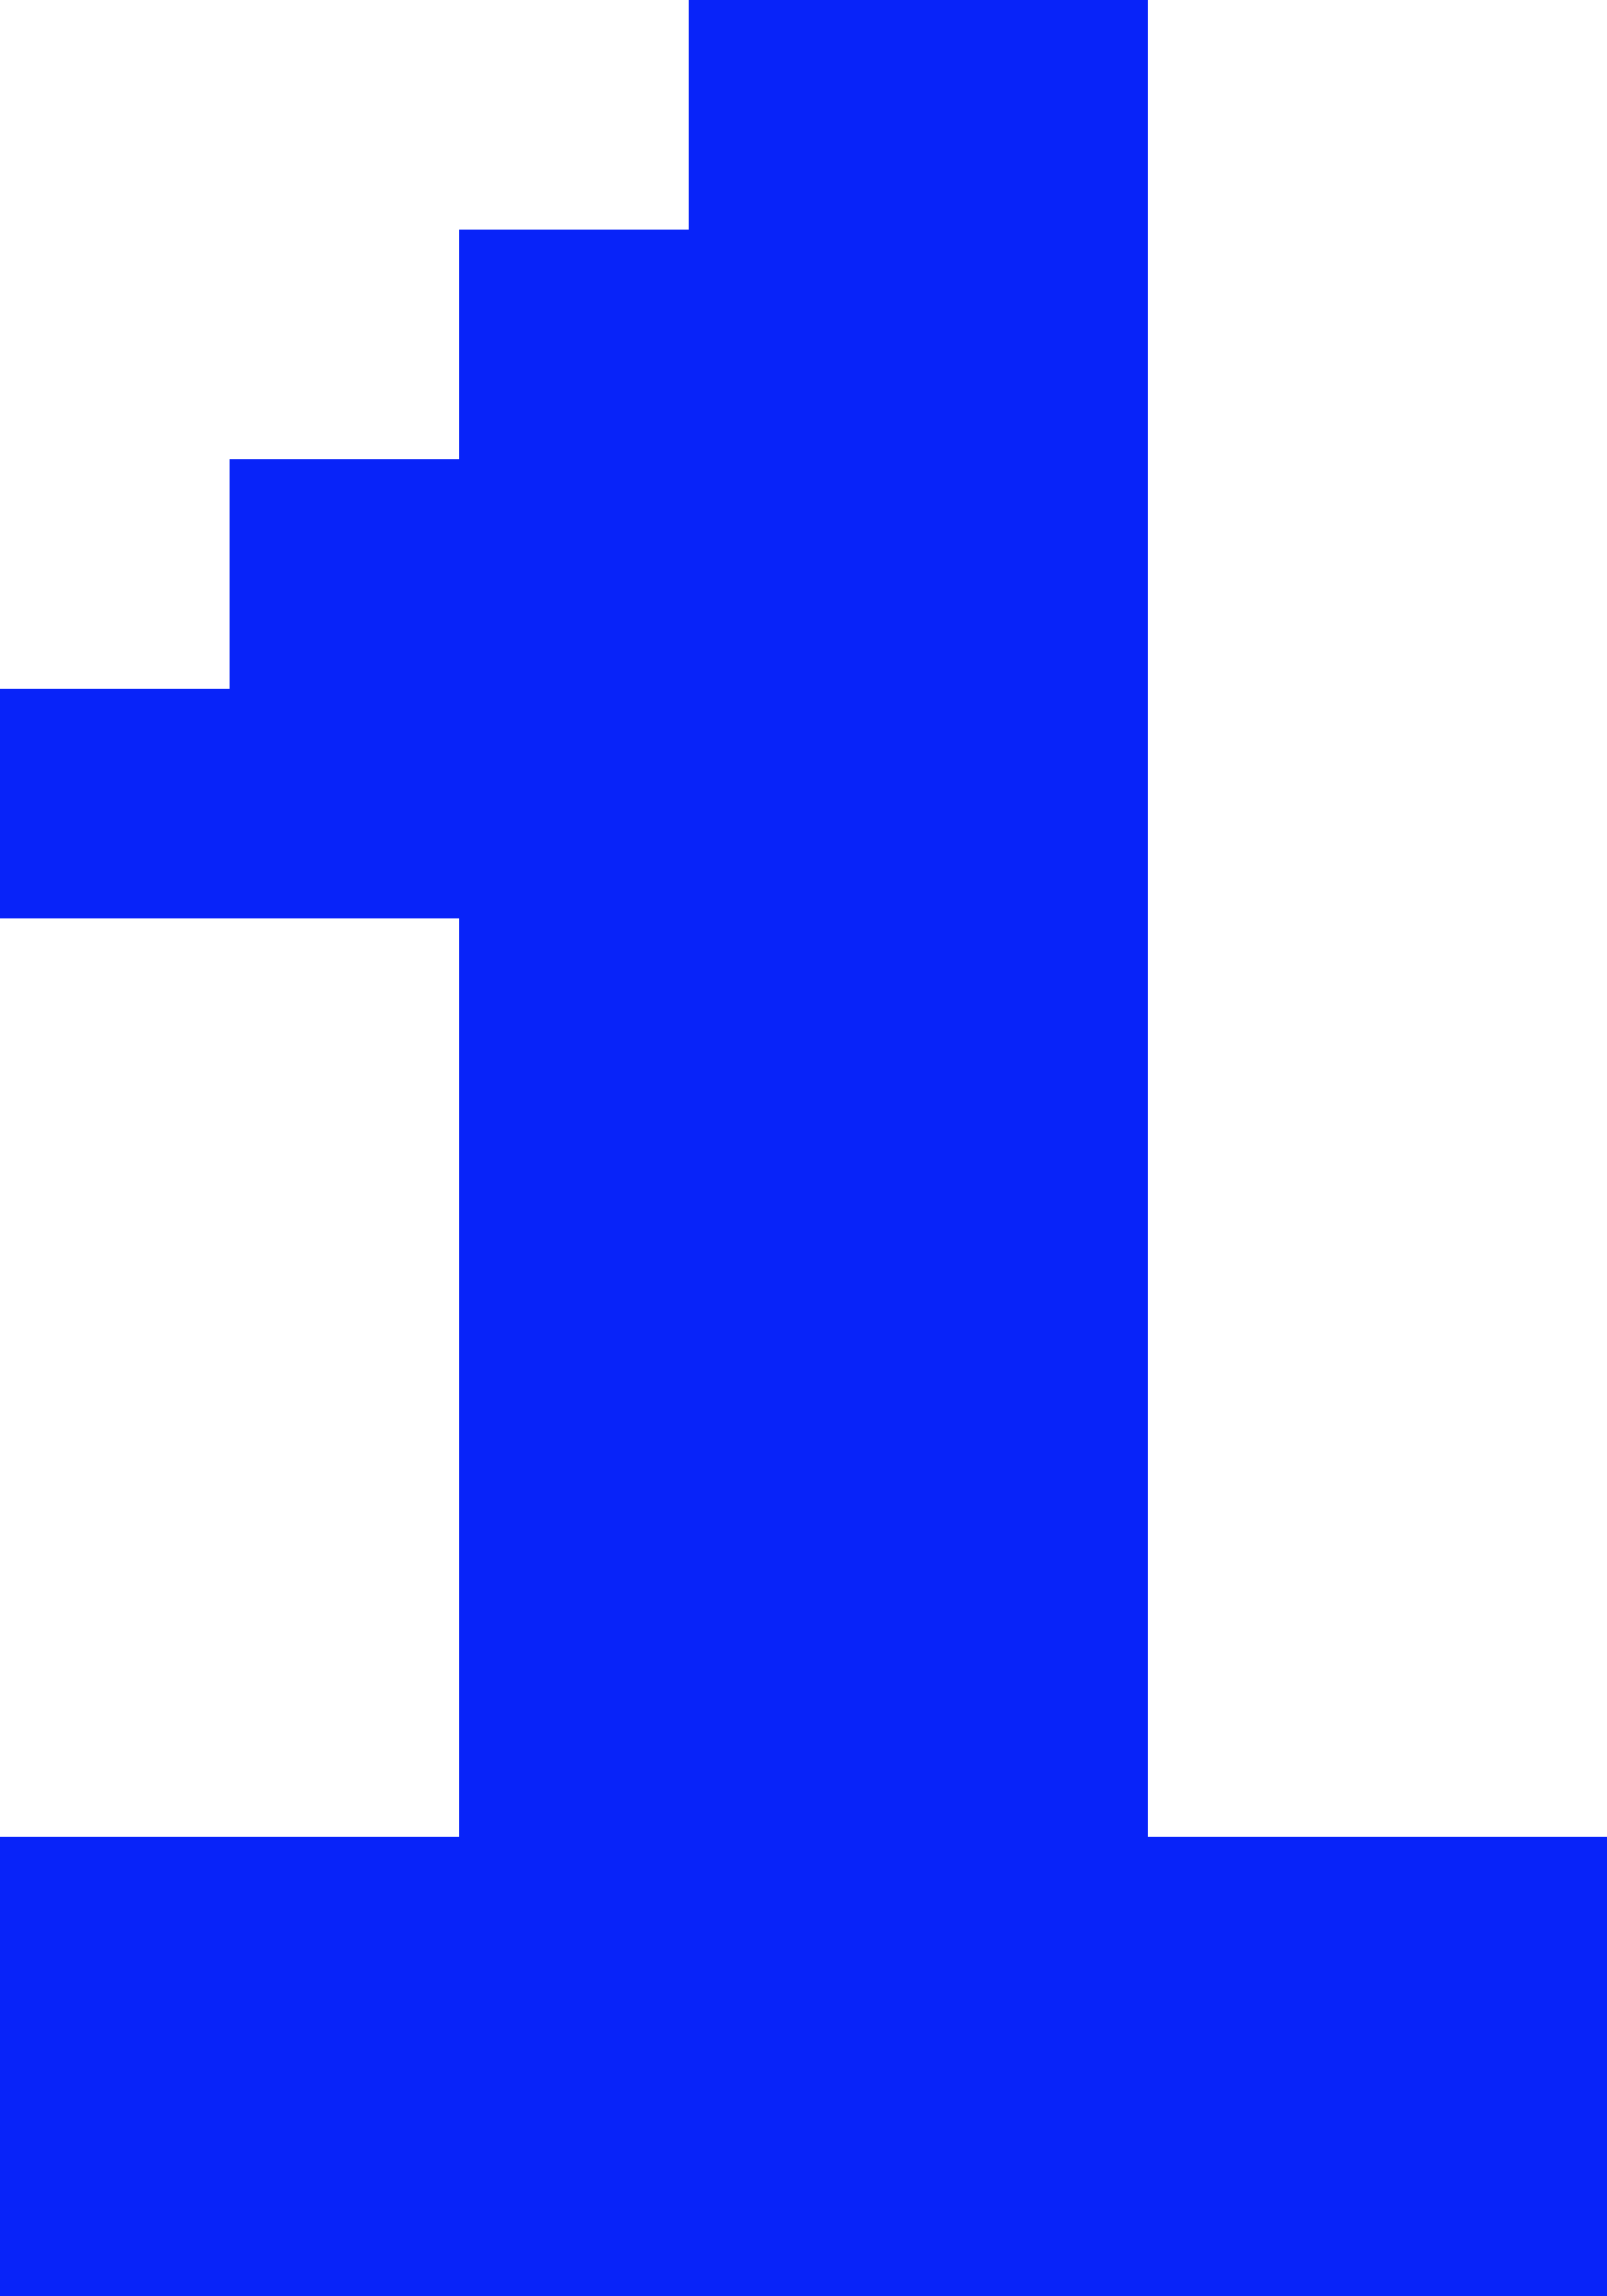
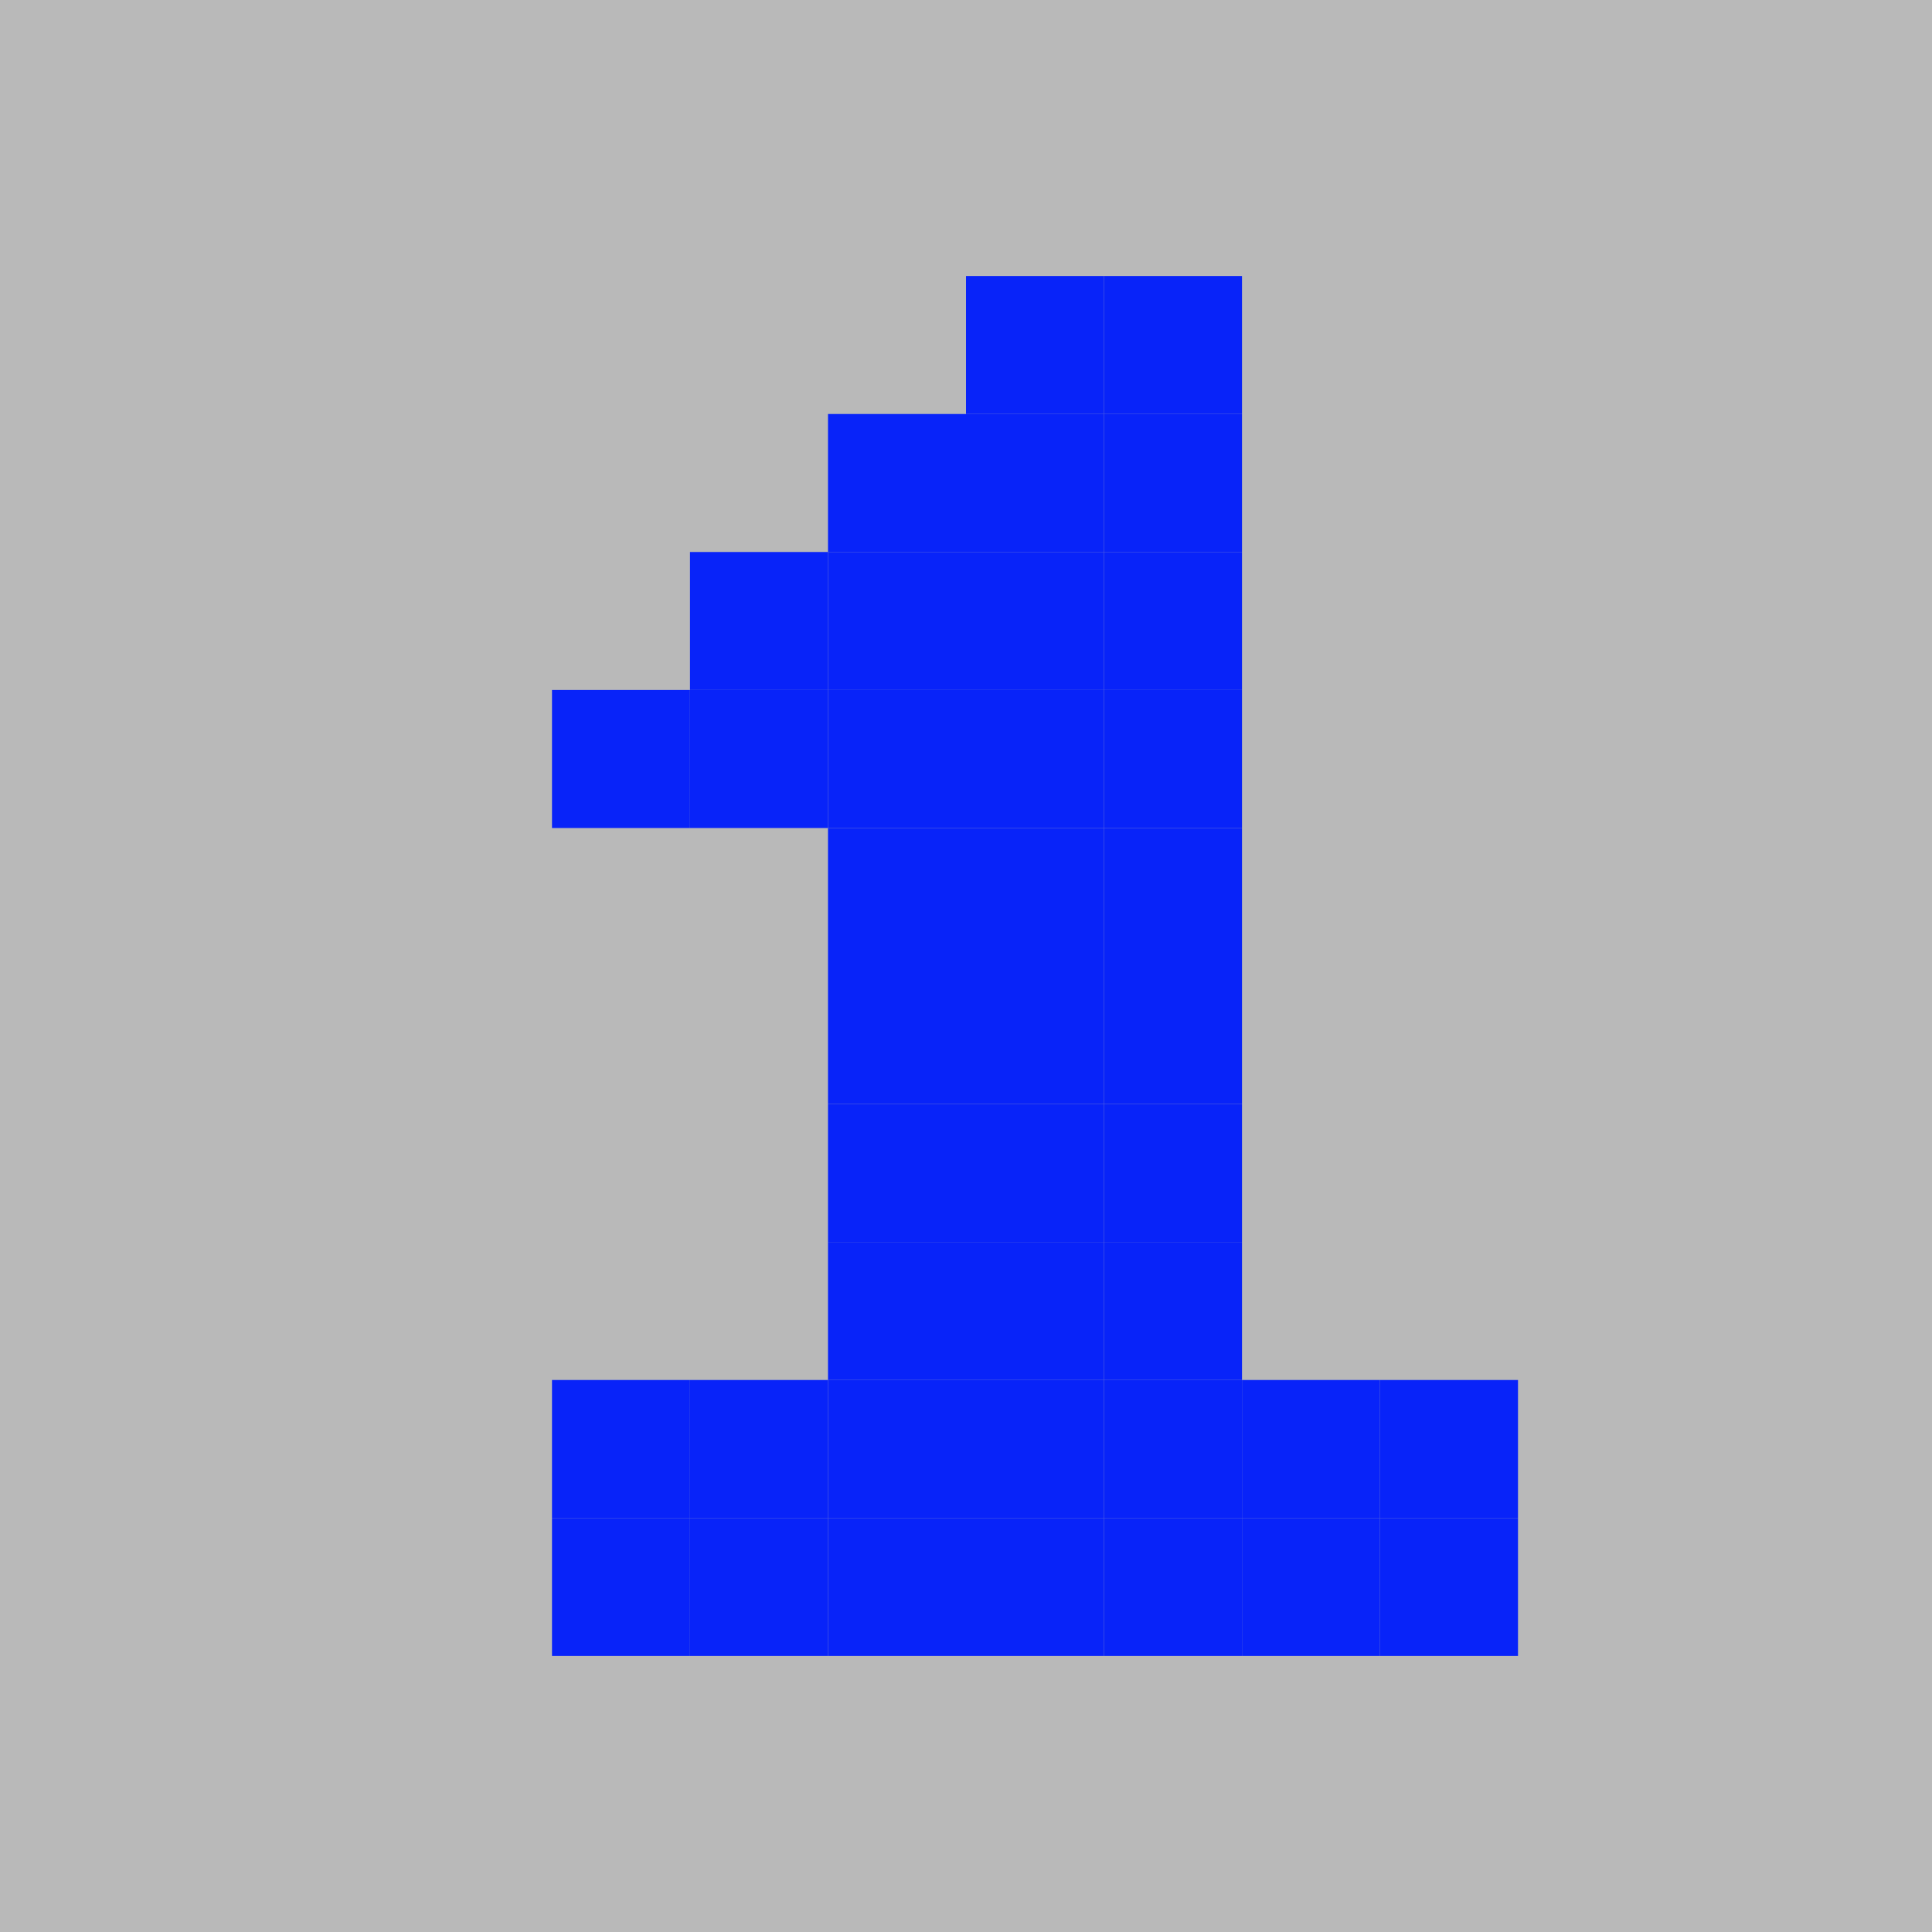
- <svg xmlns="http://www.w3.org/2000/svg" width="7" height="10" viewBox="0 0 7 10">
-   <rect x="3" y="0" width="1" height="1" fill="#0823f9" />
-   <rect x="4" y="0" width="1" height="1" fill="#0823f9" />
-   <rect x="2" y="1" width="1" height="1" fill="#0823f9" />
-   <rect x="3" y="1" width="1" height="1" fill="#0823f9" />
-   <rect x="4" y="1" width="1" height="1" fill="#0823f9" />
-   <rect x="1" y="2" width="1" height="1" fill="#0823f9" />
-   <rect x="2" y="2" width="1" height="1" fill="#0823f9" />
-   <rect x="3" y="2" width="1" height="1" fill="#0823f9" />
-   <rect x="4" y="2" width="1" height="1" fill="#0823f9" />
-   <rect x="0" y="3" width="1" height="1" fill="#0823f9" />
-   <rect x="1" y="3" width="1" height="1" fill="#0823f9" />
-   <rect x="2" y="3" width="1" height="1" fill="#0823f9" />
-   <rect x="3" y="3" width="1" height="1" fill="#0823f9" />
-   <rect x="4" y="3" width="1" height="1" fill="#0823f9" />
-   <rect x="2" y="4" width="1" height="1" fill="#0823f9" />
-   <rect x="3" y="4" width="1" height="1" fill="#0823f9" />
-   <rect x="4" y="4" width="1" height="1" fill="#0823f9" />
-   <rect x="2" y="5" width="1" height="1" fill="#0823f9" />
-   <rect x="3" y="5" width="1" height="1" fill="#0823f9" />
+ <svg xmlns="http://www.w3.org/2000/svg" width="14" height="14" viewBox="0 0 14 14">
+   <rect width="14" height="14" fill="#B9B9B9" x="0" y="0" />
+   <rect x="7" y="2" width="1" height="1" fill="#0823f9" />
+   <rect x="8" y="2" width="1" height="1" fill="#0823f9" />
+   <rect x="6" y="3" width="1" height="1" fill="#0823f9" />
+   <rect x="7" y="3" width="1" height="1" fill="#0823f9" />
+   <rect x="8" y="3" width="1" height="1" fill="#0823f9" />
+   <rect x="5" y="4" width="1" height="1" fill="#0823f9" />
+   <rect x="6" y="4" width="1" height="1" fill="#0823f9" />
+   <rect x="7" y="4" width="1" height="1" fill="#0823f9" />
+   <rect x="8" y="4" width="1" height="1" fill="#0823f9" />
  <rect x="4" y="5" width="1" height="1" fill="#0823f9" />
-   <rect x="2" y="6" width="1" height="1" fill="#0823f9" />
-   <rect x="3" y="6" width="1" height="1" fill="#0823f9" />
-   <rect x="4" y="6" width="1" height="1" fill="#0823f9" />
-   <rect x="2" y="7" width="1" height="1" fill="#0823f9" />
-   <rect x="3" y="7" width="1" height="1" fill="#0823f9" />
-   <rect x="4" y="7" width="1" height="1" fill="#0823f9" />
-   <rect x="0" y="8" width="1" height="1" fill="#0823f9" />
-   <rect x="1" y="8" width="1" height="1" fill="#0823f9" />
-   <rect x="2" y="8" width="1" height="1" fill="#0823f9" />
-   <rect x="3" y="8" width="1" height="1" fill="#0823f9" />
-   <rect x="4" y="8" width="1" height="1" fill="#0823f9" />
-   <rect x="5" y="8" width="1" height="1" fill="#0823f9" />
+   <rect x="5" y="5" width="1" height="1" fill="#0823f9" />
+   <rect x="6" y="5" width="1" height="1" fill="#0823f9" />
+   <rect x="7" y="5" width="1" height="1" fill="#0823f9" />
+   <rect x="8" y="5" width="1" height="1" fill="#0823f9" />
+   <rect x="6" y="6" width="1" height="1" fill="#0823f9" />
+   <rect x="7" y="6" width="1" height="1" fill="#0823f9" />
+   <rect x="8" y="6" width="1" height="1" fill="#0823f9" />
+   <rect x="6" y="7" width="1" height="1" fill="#0823f9" />
+   <rect x="7" y="7" width="1" height="1" fill="#0823f9" />
+   <rect x="8" y="7" width="1" height="1" fill="#0823f9" />
  <rect x="6" y="8" width="1" height="1" fill="#0823f9" />
-   <rect x="0" y="9" width="1" height="1" fill="#0823f9" />
-   <rect x="1" y="9" width="1" height="1" fill="#0823f9" />
-   <rect x="2" y="9" width="1" height="1" fill="#0823f9" />
-   <rect x="3" y="9" width="1" height="1" fill="#0823f9" />
-   <rect x="4" y="9" width="1" height="1" fill="#0823f9" />
-   <rect x="5" y="9" width="1" height="1" fill="#0823f9" />
+   <rect x="7" y="8" width="1" height="1" fill="#0823f9" />
+   <rect x="8" y="8" width="1" height="1" fill="#0823f9" />
  <rect x="6" y="9" width="1" height="1" fill="#0823f9" />
+   <rect x="7" y="9" width="1" height="1" fill="#0823f9" />
+   <rect x="8" y="9" width="1" height="1" fill="#0823f9" />
+   <rect x="4" y="10" width="1" height="1" fill="#0823f9" />
+   <rect x="5" y="10" width="1" height="1" fill="#0823f9" />
+   <rect x="6" y="10" width="1" height="1" fill="#0823f9" />
+   <rect x="7" y="10" width="1" height="1" fill="#0823f9" />
+   <rect x="8" y="10" width="1" height="1" fill="#0823f9" />
+   <rect x="9" y="10" width="1" height="1" fill="#0823f9" />
+   <rect x="10" y="10" width="1" height="1" fill="#0823f9" />
+   <rect x="4" y="11" width="1" height="1" fill="#0823f9" />
+   <rect x="5" y="11" width="1" height="1" fill="#0823f9" />
+   <rect x="6" y="11" width="1" height="1" fill="#0823f9" />
+   <rect x="7" y="11" width="1" height="1" fill="#0823f9" />
+   <rect x="8" y="11" width="1" height="1" fill="#0823f9" />
+   <rect x="9" y="11" width="1" height="1" fill="#0823f9" />
+   <rect x="10" y="11" width="1" height="1" fill="#0823f9" />
</svg>
